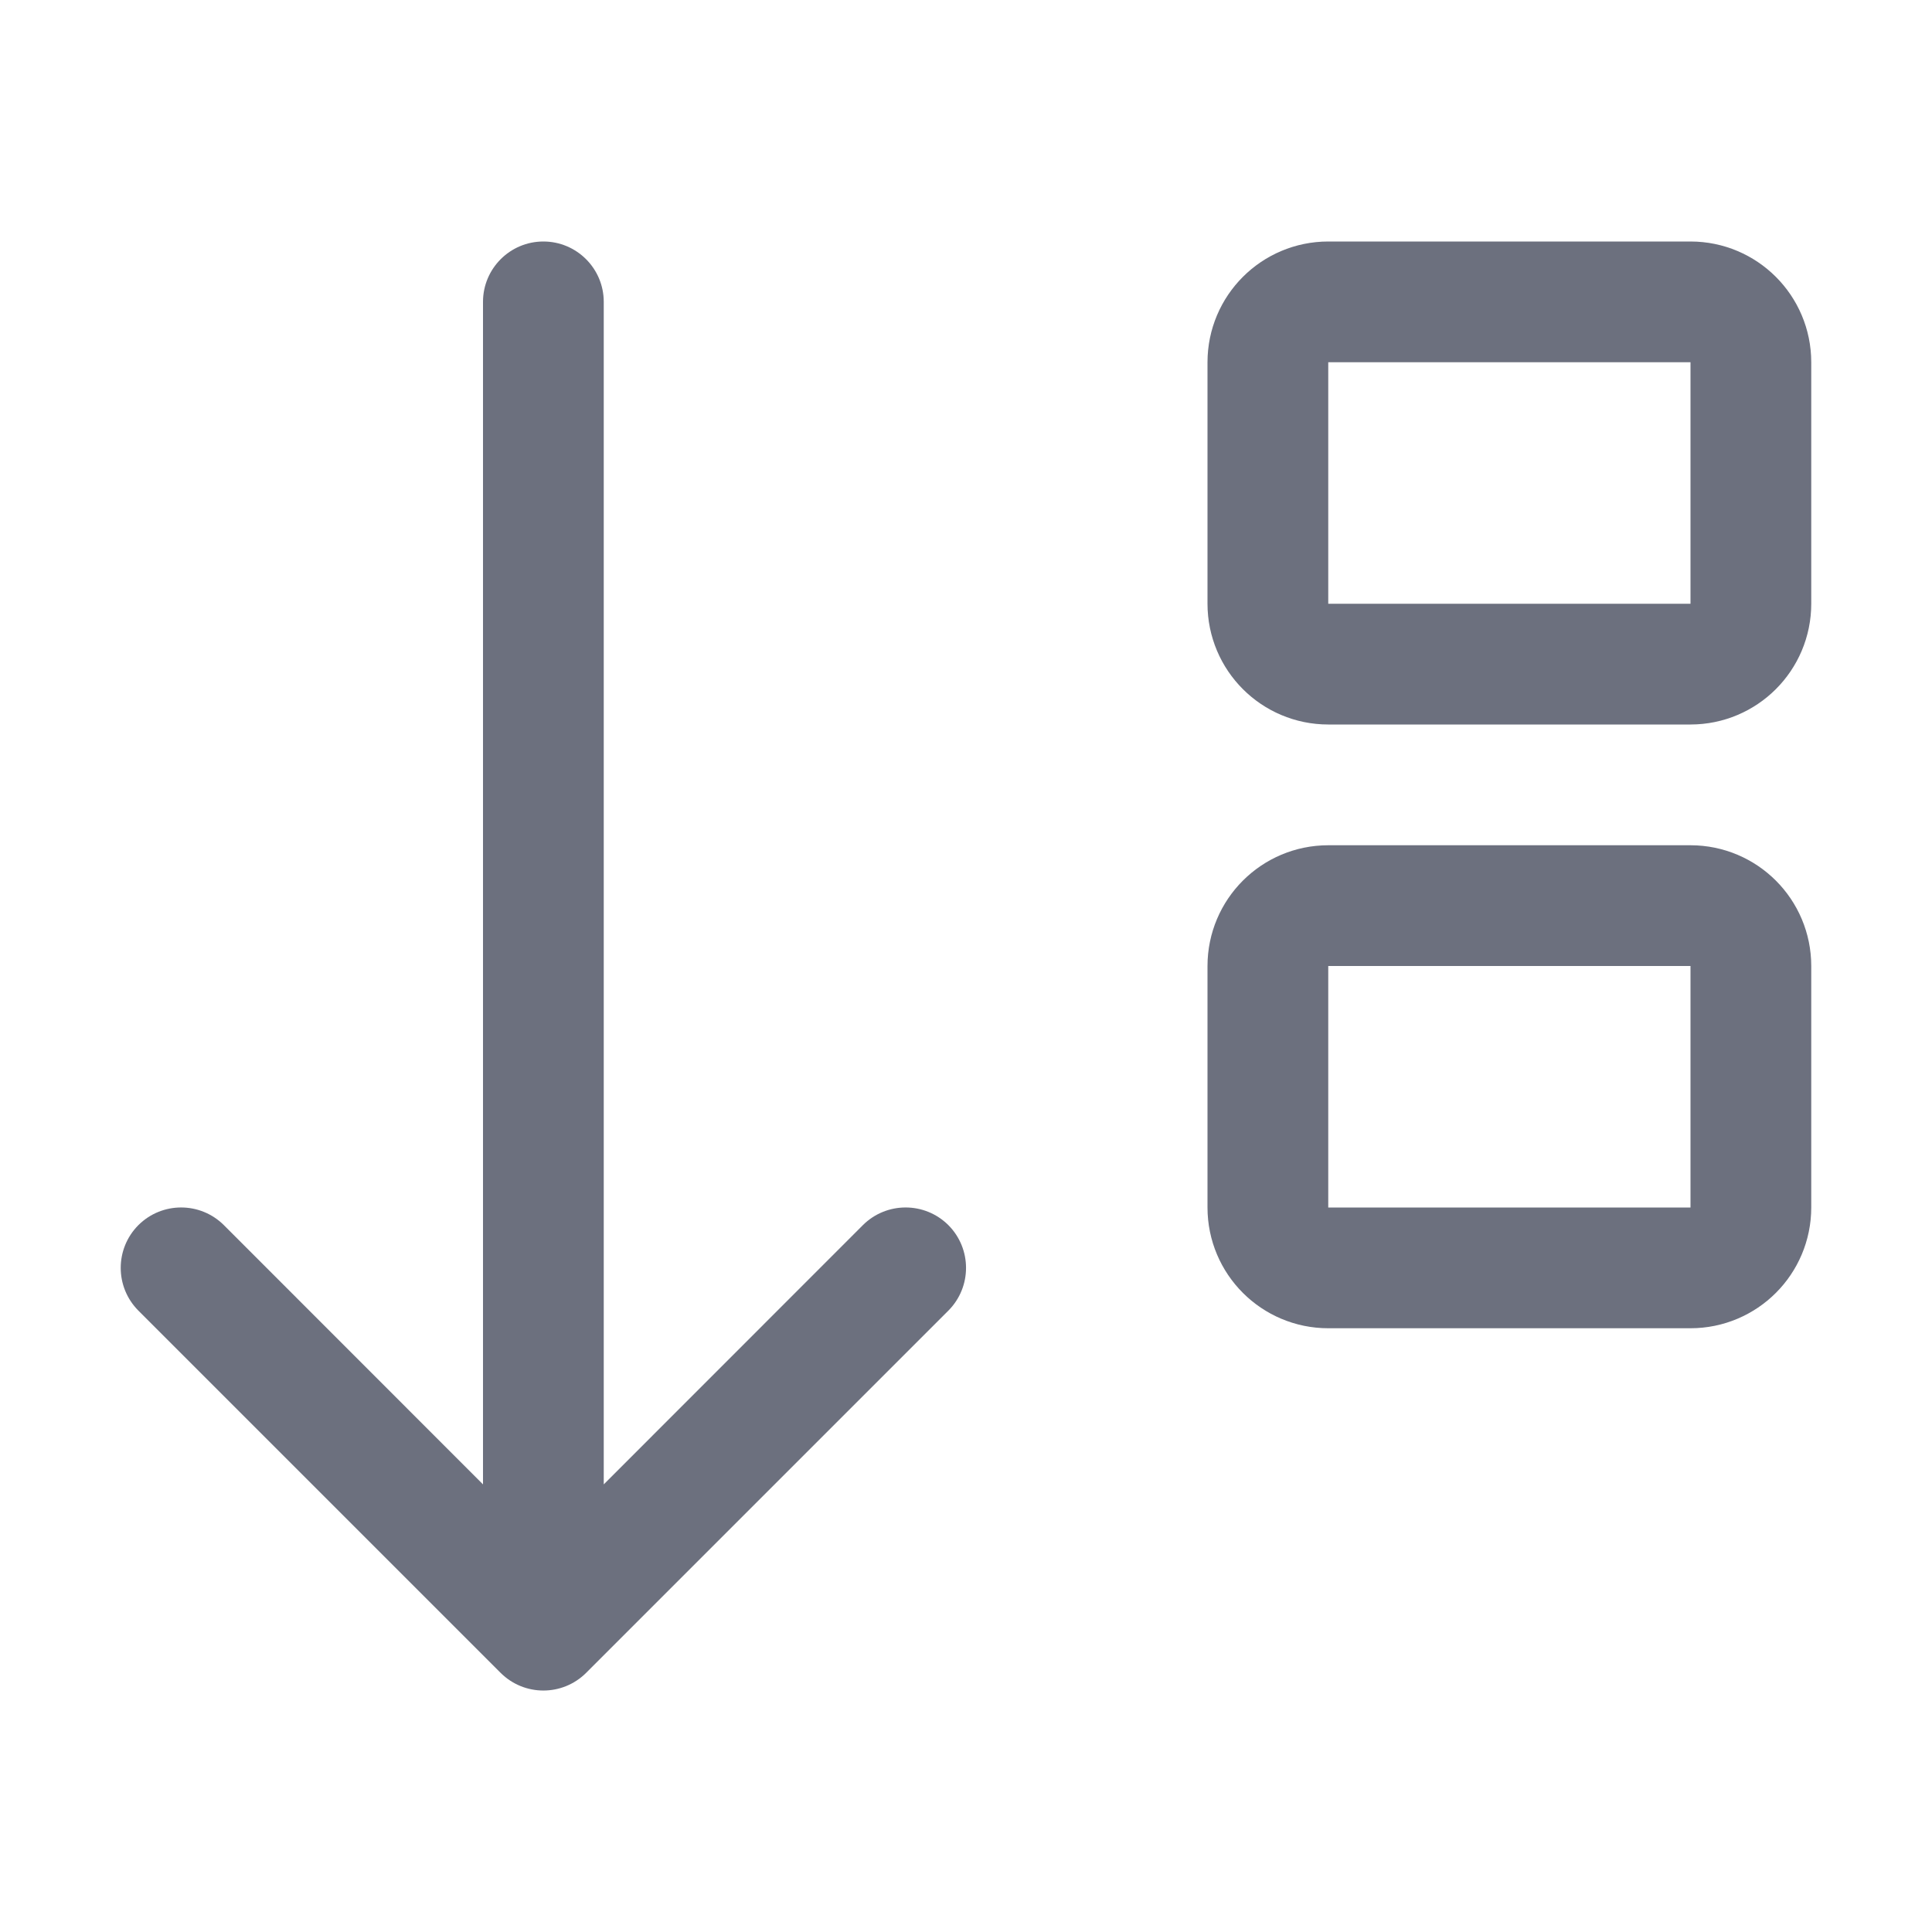
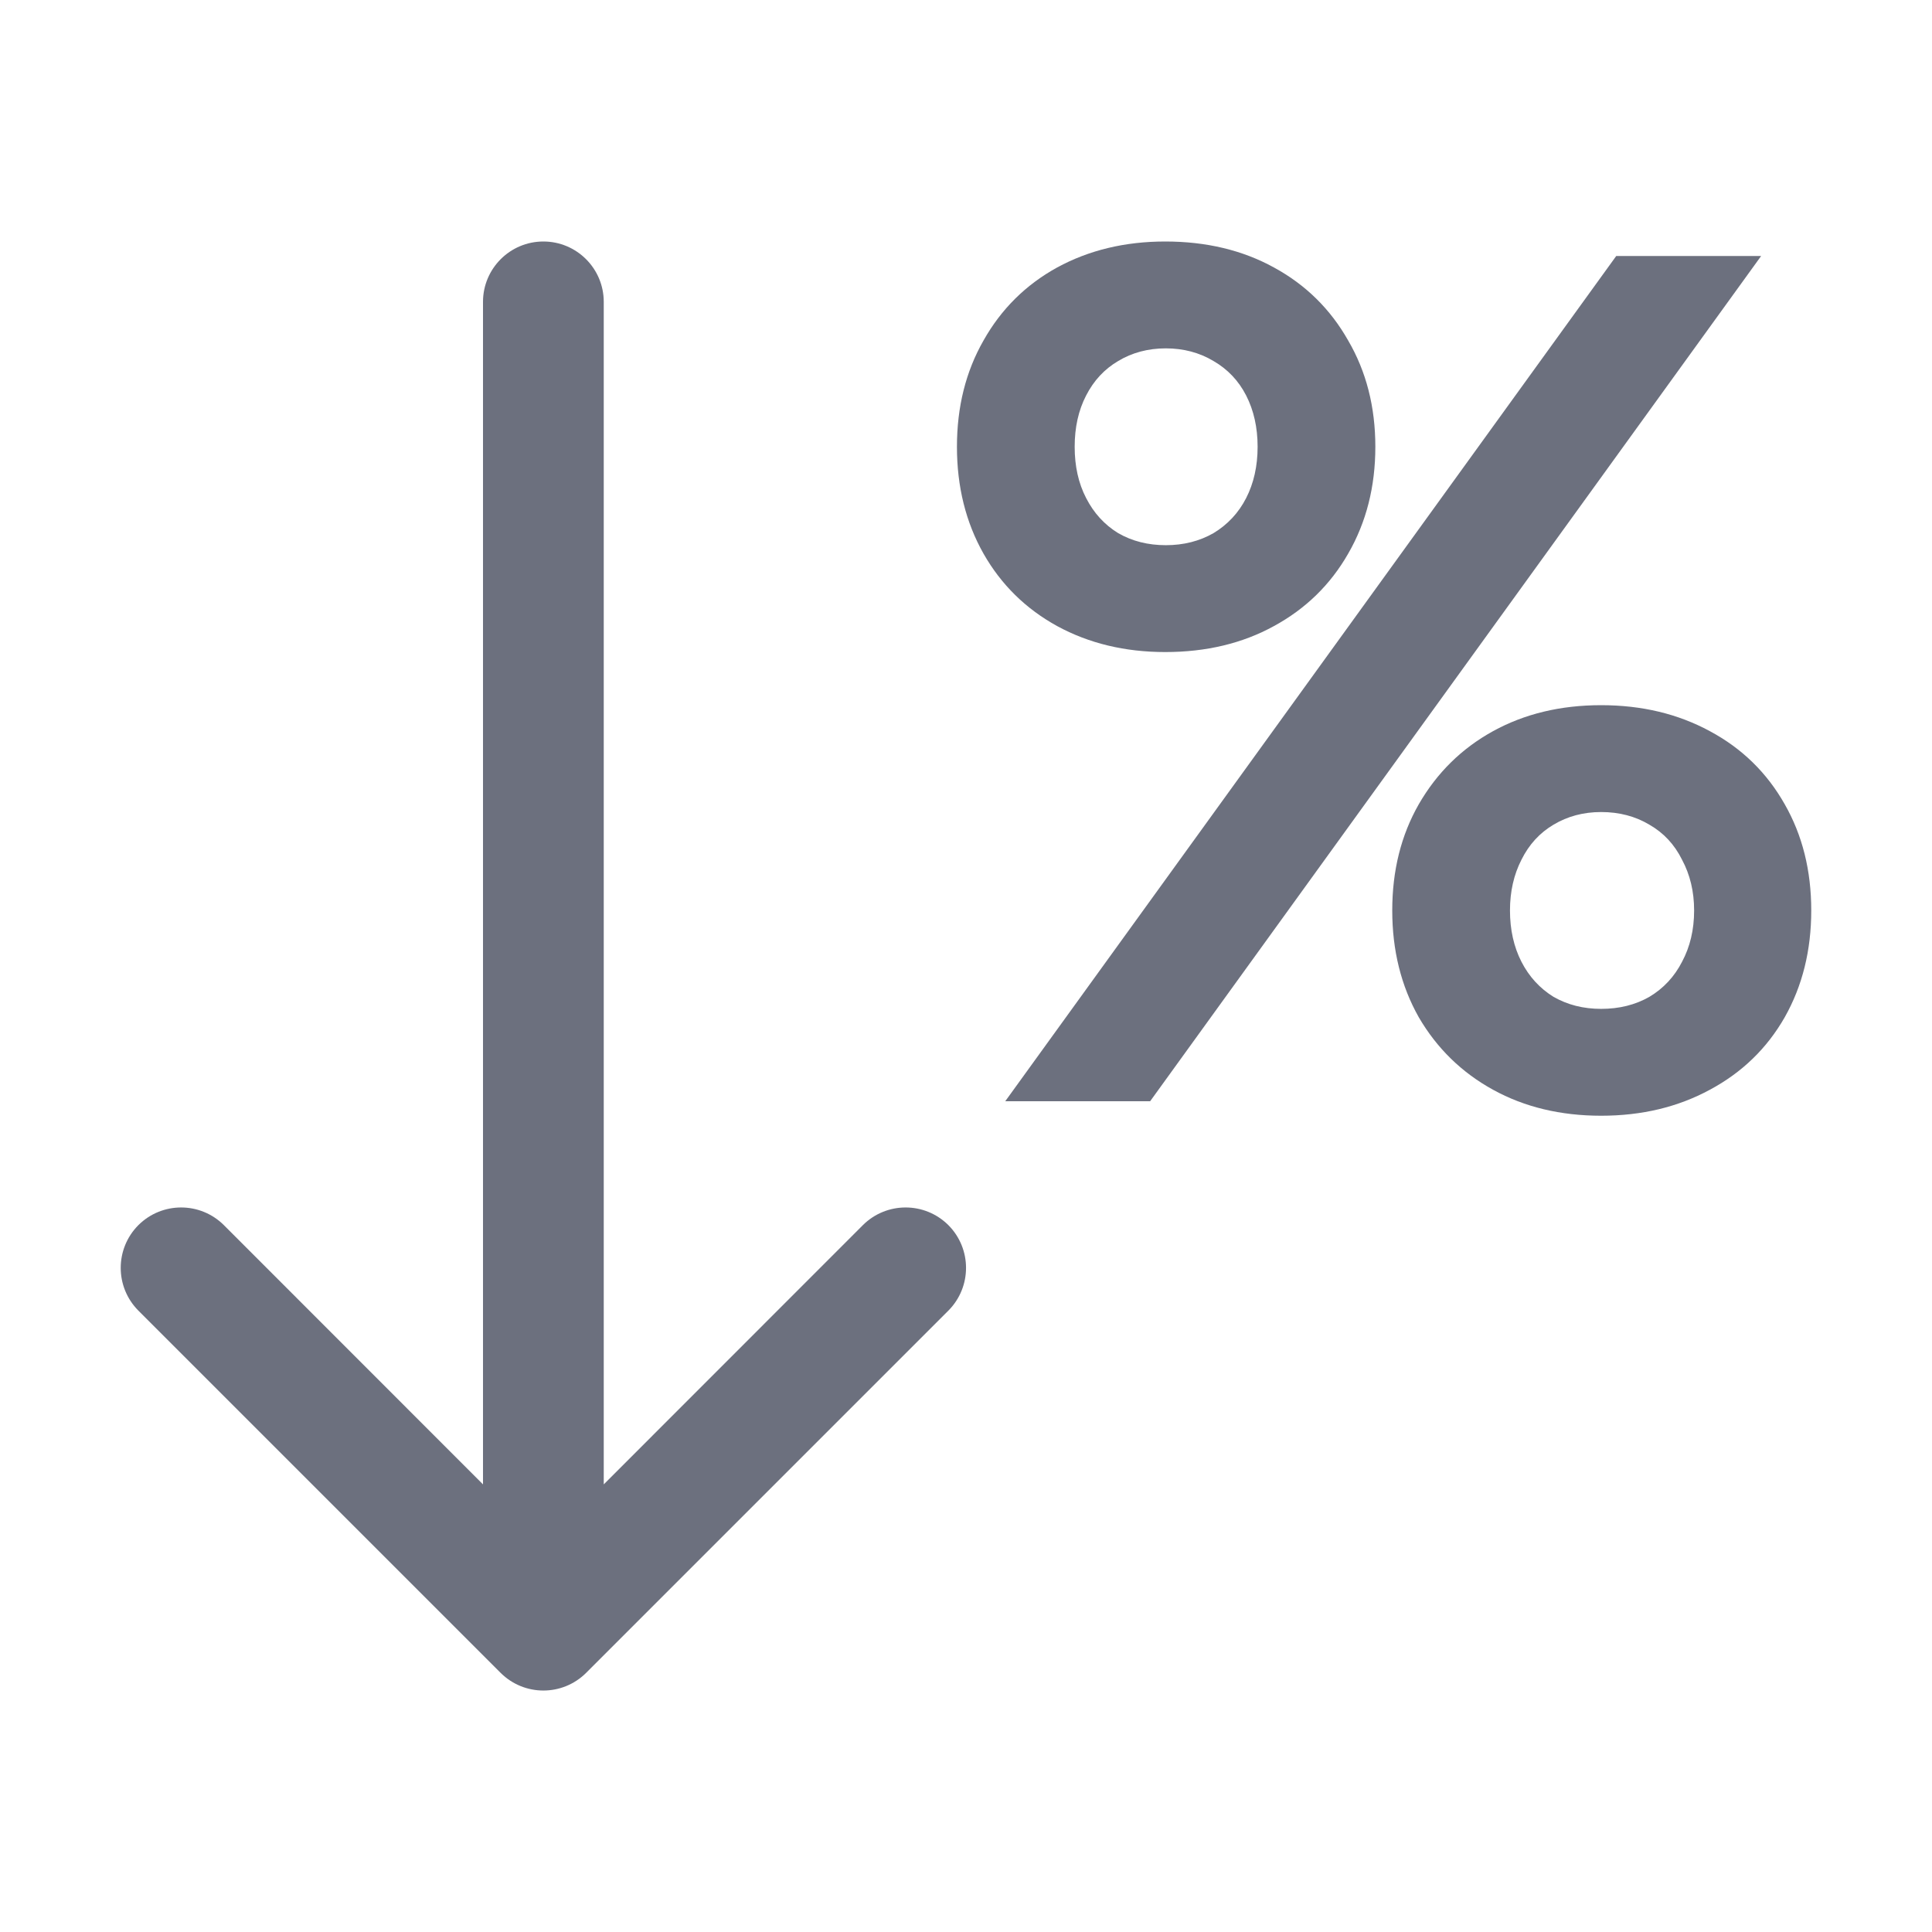
<svg xmlns="http://www.w3.org/2000/svg" width="16" height="16" viewBox="0 0 16 16" fill="none">
+   <path d="M13.385 2.12H14.585L9.525 9.12H8.325L13.385 2.12ZM9.65 5.4C9.316 5.4 9.018 5.328 8.755 5.185C8.495 5.042 8.291 4.842 8.145 4.585C7.998 4.325 7.925 4.03 7.925 3.7C7.925 3.37 7.998 3.077 8.145 2.82C8.291 2.56 8.495 2.358 8.755 2.215C9.018 2.072 9.316 2 9.65 2C9.99 2 10.29 2.072 10.55 2.215C10.813 2.358 11.018 2.56 11.165 2.82C11.315 3.077 11.39 3.37 11.39 3.7C11.39 4.03 11.315 4.325 11.165 4.585C11.018 4.842 10.813 5.042 10.55 5.185C10.29 5.328 9.99 5.4 9.65 5.4ZM9.655 4.515C9.801 4.515 9.933 4.482 10.05 4.415C10.166 4.345 10.257 4.248 10.32 4.125C10.383 4.002 10.415 3.86 10.415 3.7C10.415 3.54 10.383 3.398 10.32 3.275C10.257 3.152 10.166 3.057 10.05 2.99C9.933 2.92 9.801 2.885 9.655 2.885C9.508 2.885 9.376 2.92 9.26 2.99C9.146 3.057 9.058 3.152 8.995 3.275C8.931 3.398 8.9 3.54 8.9 3.7C8.9 3.86 8.931 4.002 8.995 4.125C9.058 4.248 9.146 4.345 9.26 4.415C9.376 4.482 9.508 4.515 9.655 4.515ZM13.26 9.24C12.923 9.24 12.625 9.168 12.365 9.025C12.105 8.882 11.9 8.682 11.75 8.425C11.603 8.165 11.53 7.87 11.53 7.54C11.53 7.21 11.603 6.917 11.75 6.66C11.9 6.4 12.105 6.198 12.365 6.055C12.625 5.912 12.923 5.84 13.26 5.84C13.597 5.84 13.896 5.912 14.16 6.055C14.427 6.198 14.633 6.4 14.78 6.66C14.927 6.917 15 7.21 15 7.54C15 7.87 14.927 8.165 14.78 8.425C14.633 8.682 14.427 8.882 14.16 9.025C13.896 9.168 13.597 9.24 13.26 9.24ZM13.26 8.355C13.41 8.355 13.543 8.322 13.66 8.255C13.777 8.185 13.867 8.088 13.93 7.965C13.996 7.842 14.03 7.7 14.03 7.54C14.03 7.383 13.996 7.243 13.93 7.12C13.867 6.993 13.777 6.897 13.66 6.83C13.543 6.76 13.41 6.725 13.26 6.725C13.113 6.725 12.982 6.76 12.865 6.83C12.752 6.897 12.663 6.993 12.6 7.12C12.537 7.243 12.505 7.383 12.505 7.54C12.505 7.7 12.537 7.842 12.6 7.965C12.663 8.088 12.752 8.185 12.865 8.255C12.982 8.322 13.113 8.355 13.26 8.355Z" fill="#6C707E" />
  <path fill-rule="evenodd" clip-rule="evenodd" d="M7.854 10.854C8.049 10.658 8.049 10.342 7.854 10.146C7.658 9.951 7.342 9.951 7.146 10.146L5 12.293L5 2.5C5 2.224 4.776 2 4.5 2C4.224 2 4 2.224 4 2.5L4 12.293L1.854 10.146C1.658 9.951 1.342 9.951 1.146 10.146C0.951 10.342 0.951 10.658 1.146 10.854L4.146 13.854C4.342 14.049 4.658 14.049 4.854 13.854L7.854 10.854Z" fill="#6C707E" />
-   <path d="M11 2.5H14C14.276 2.5 14.5 2.724 14.5 3V5C14.5 5.276 14.276 5.5 14 5.5H11C10.724 5.5 10.5 5.276 10.5 5V3C10.5 2.724 10.724 2.5 11 2.5Z" stroke="#6C707E" />
-   <path d="M11 7.5H14C14.276 7.5 14.5 7.724 14.5 8V10C14.5 10.276 14.276 10.5 14 10.5H11C10.724 10.5 10.5 10.276 10.5 10V8C10.5 7.724 10.724 7.5 11 7.5Z" stroke="#6C707E" />
</svg>
